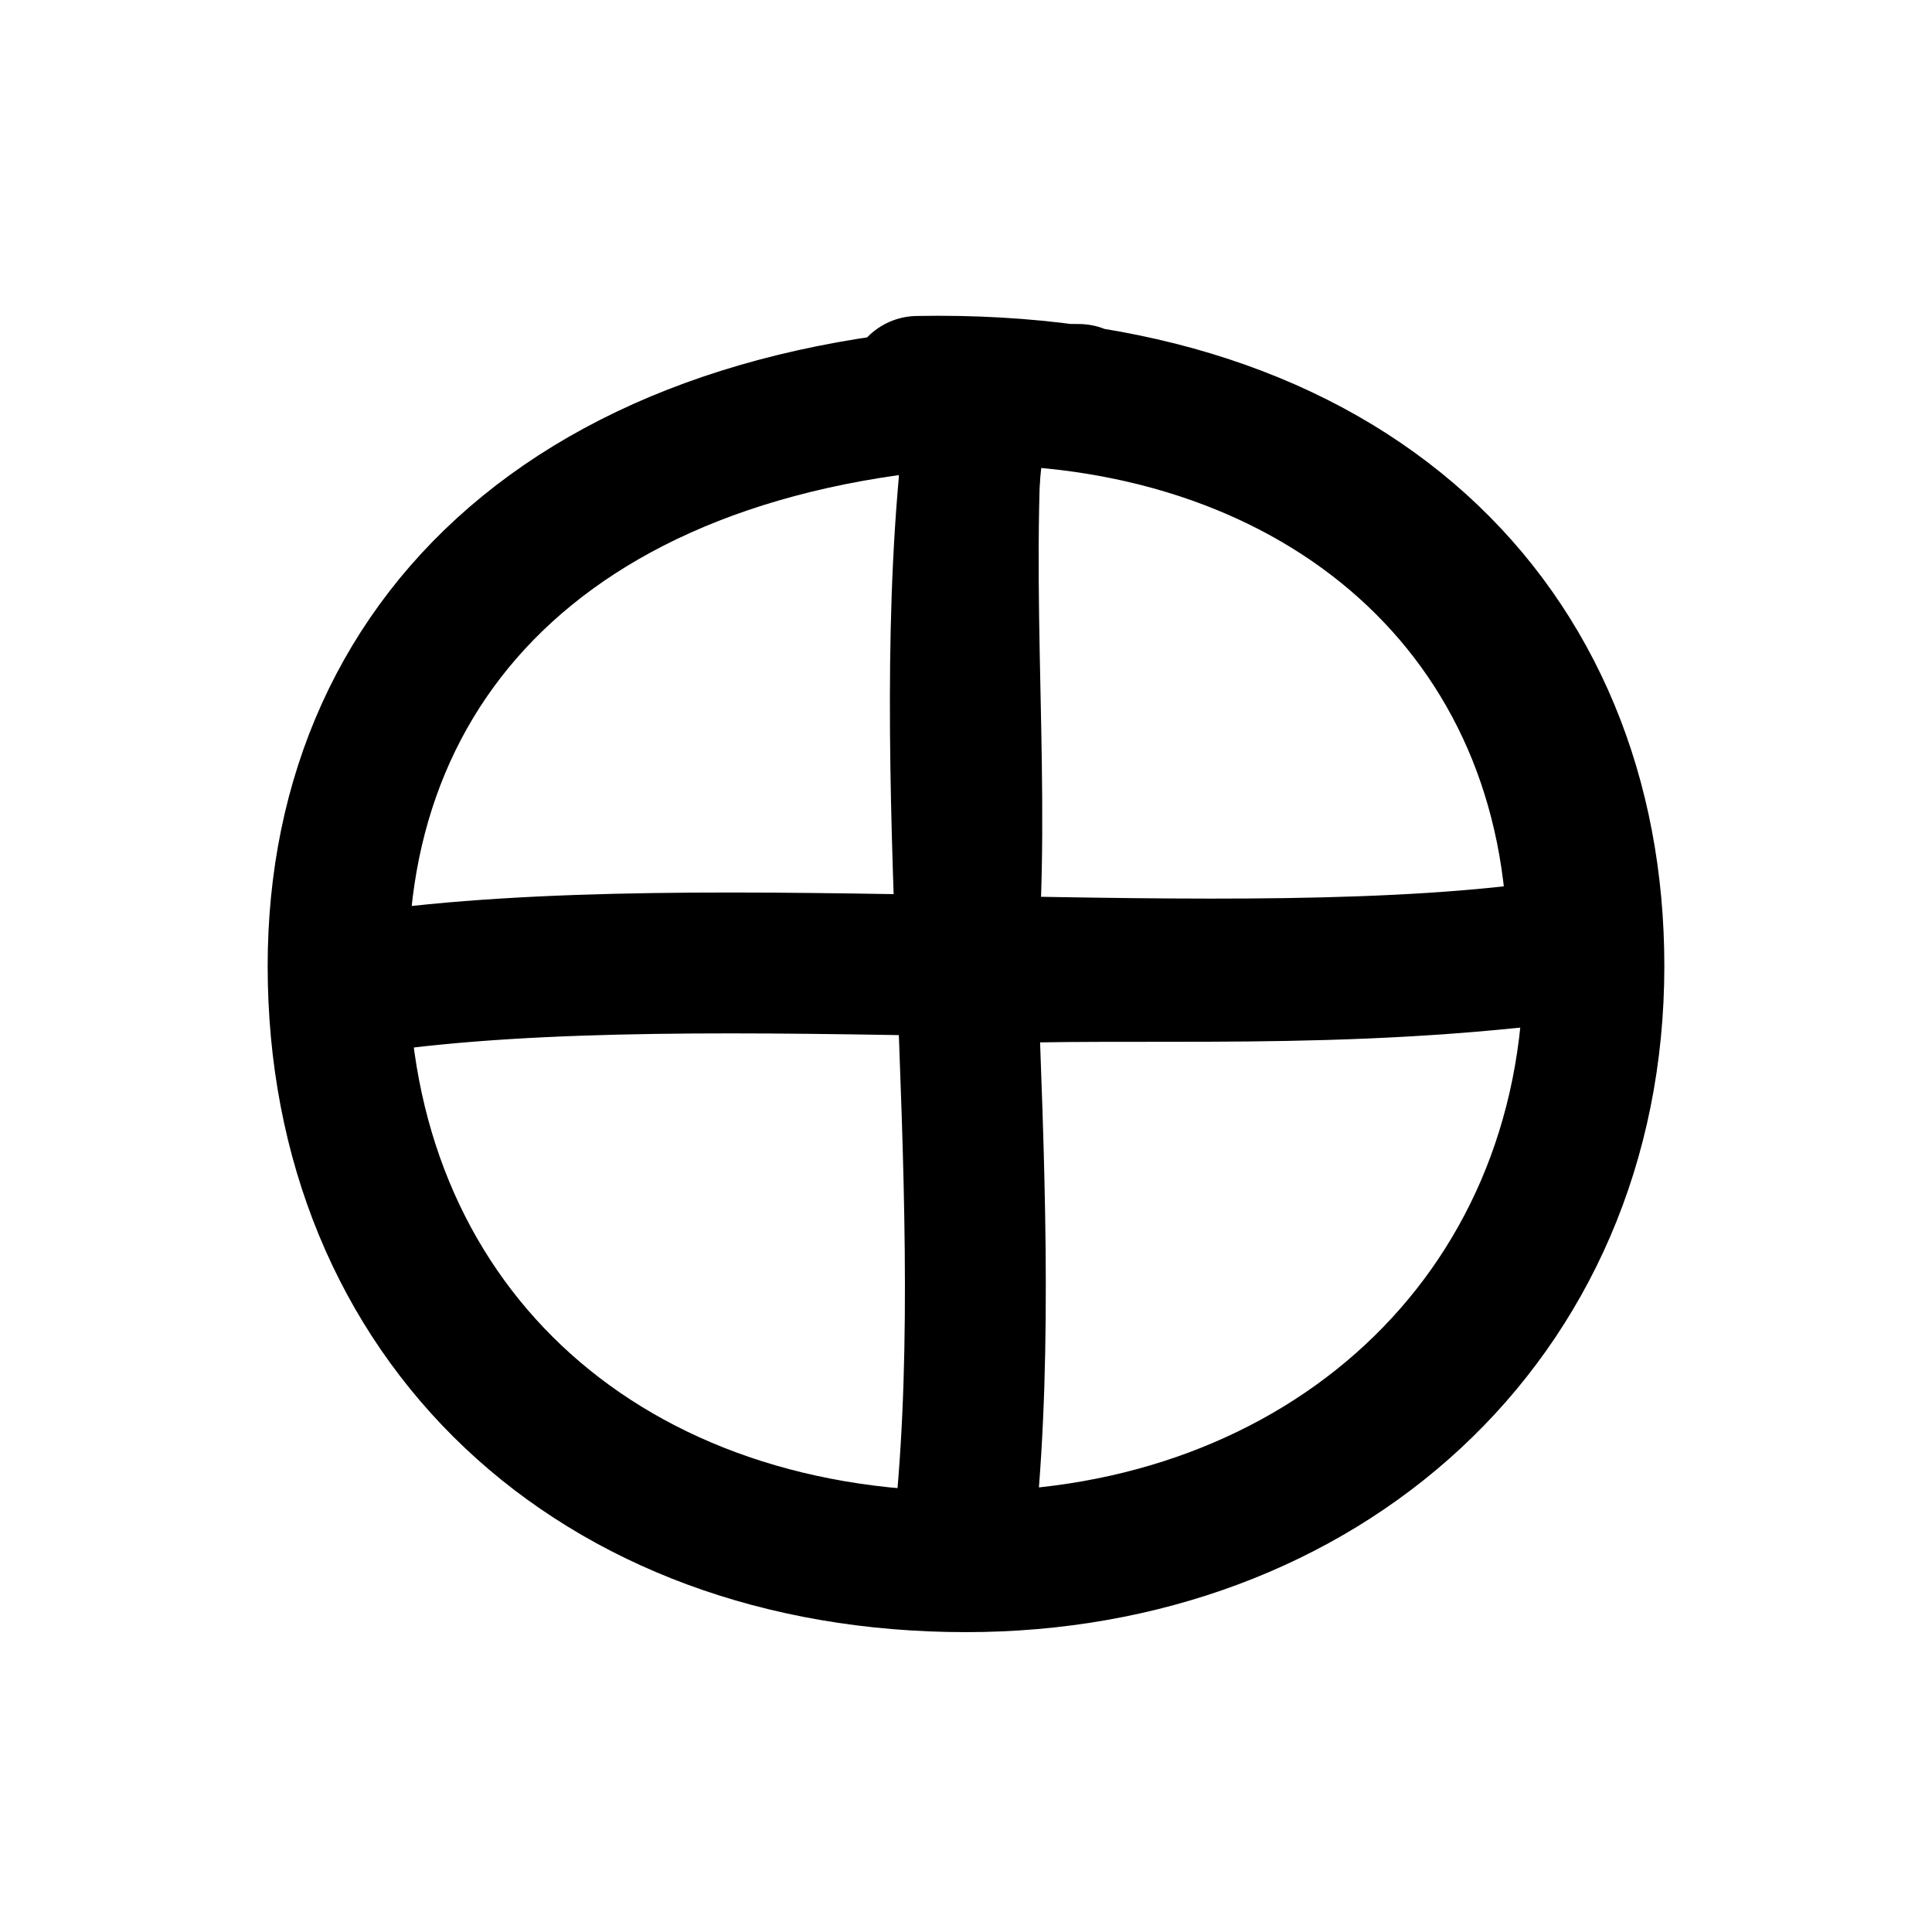
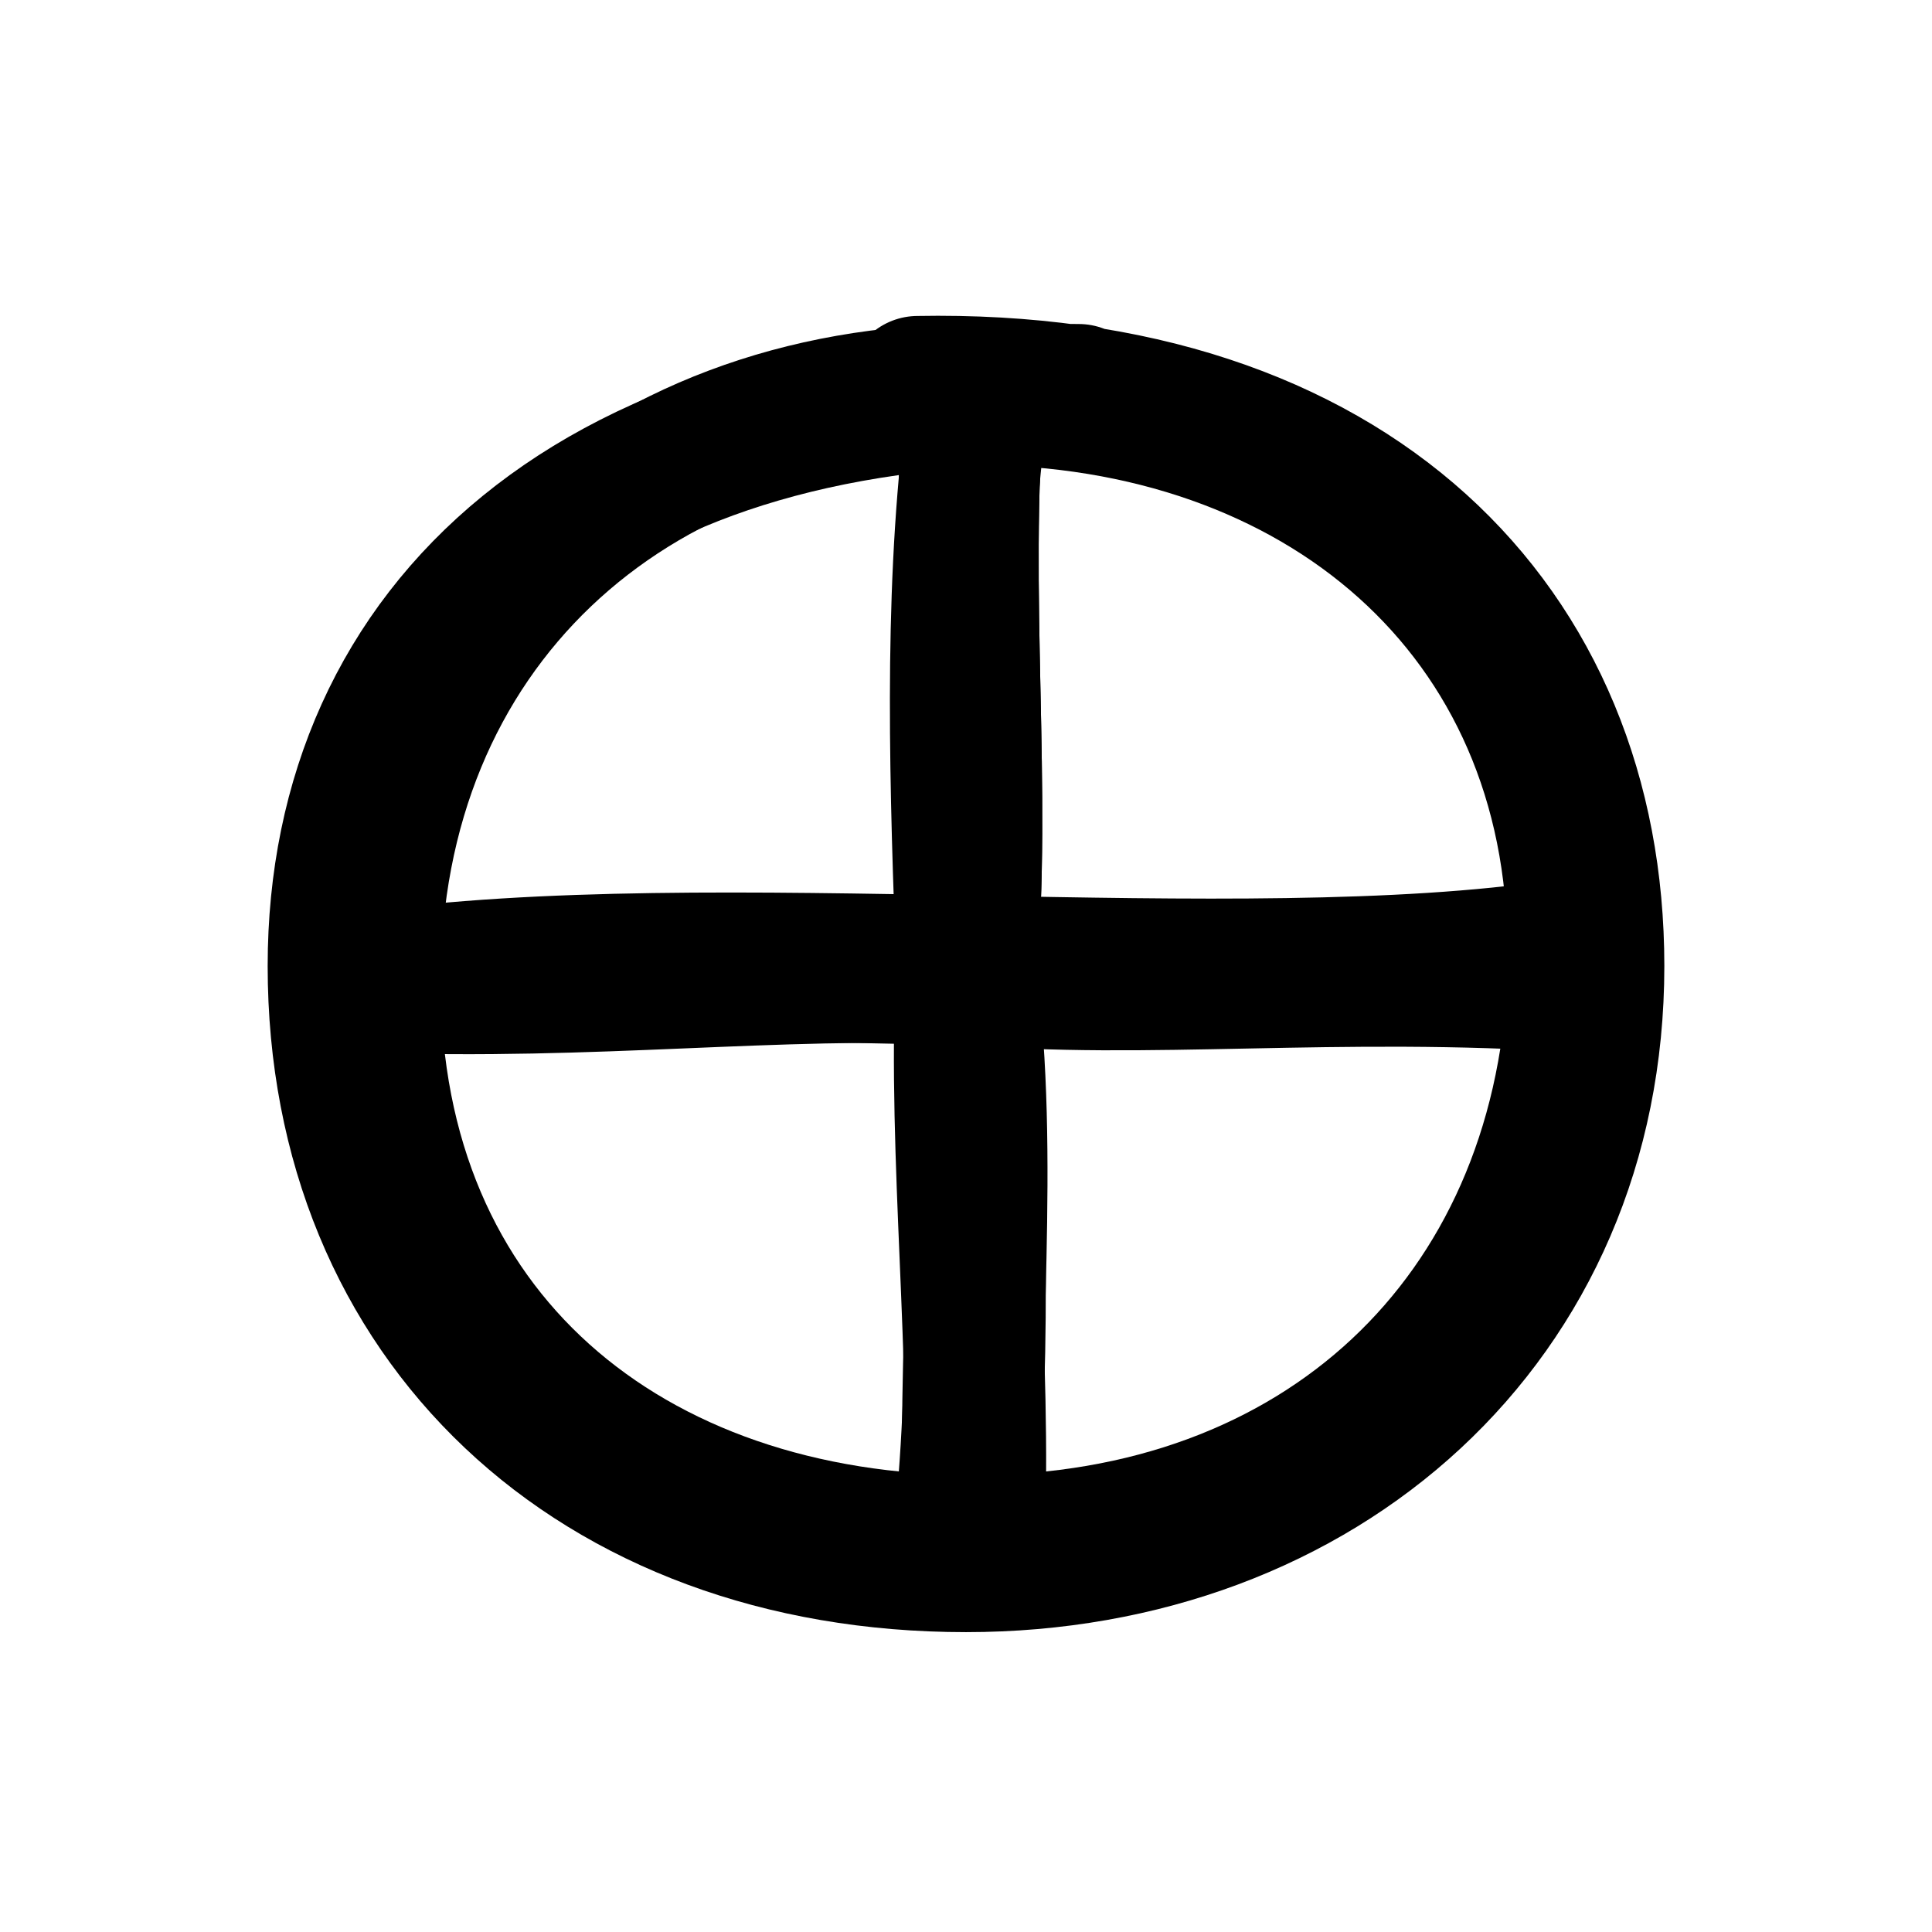
<svg xmlns="http://www.w3.org/2000/svg" viewBox="0 0 24 24" fill="none" stroke="currentColor" stroke-width="1.75" stroke-linecap="round" stroke-linejoin="round">
-   <path d="M11.4 4.8 C16.8 4.7 19.8 7.8 19.8 12 C19.8 16.4 16.4 19.4 12 19.4 C7.4 19.4 4.2 16.4 4.2 12 C4.2 7.8 7.4 4.8 13.4 4.9" />
+   <path d="M11.4 4.8 C16.8 4.7 19.8 7.8 19.8 12 C19.8 16.4 16.4 19.4 12 19.4 C7.4 19.4 4.2 16.4 4.2 12 C4.2 7.8 7.4 4.8 13.4 4.9" data-role="body" />
  <path d="M12.1 5.4 C11.6 9.6 12.4 14.6 12 18.8 M4.6 12.2 C8.8 11.6 15.4 12.4 19.4 11.8" />
-   <path d="M12.1 4.9 C16.4 4.9 19.6 7.6 19.6 11.8 C16.6 12.2 14.2 12 12 12.1 C12.2 9.8 11.9 7.4 12.1 4.9" data-role="mark" data-rest="hidden" />
+   <path d="M12.1 4.9 C16.4 4.9 19.6 7.6 19.6 11.8 C16.6 12.2 14.2 12 12 12.1 C12.2 9.8 11.9 7.4 12.1 4.9" data-role="step" data-step="1" data-rest="hidden" />
+   <path d="M19.6 12.2 C19.4 16.4 16.4 19.2 12.1 19.2 C12 16.8 12.3 14.4 12 12.1 C14.2 12.3 16.6 12 19.6 12.2" data-role="step" data-step="2" data-rest="hidden" />
+   <path d="M12.1 19.2 C7.8 19.2 4.6 16.6 4.6 12.2 C7.6 11.9 9.8 12.1 12 12.1 C11.9 14.4 12.2 16.8 12.1 19.2" data-role="step" data-step="3" data-rest="hidden" />
+   <path d="M4.6 12.2 C4.6 7.8 7.8 4.9 12.1 4.9 C11.9 7.4 12.2 9.8 12 12.1 C9.6 12 7.4 12.3 4.6 12.2" data-role="step" data-step="4" data-rest="hidden" />
</svg>
